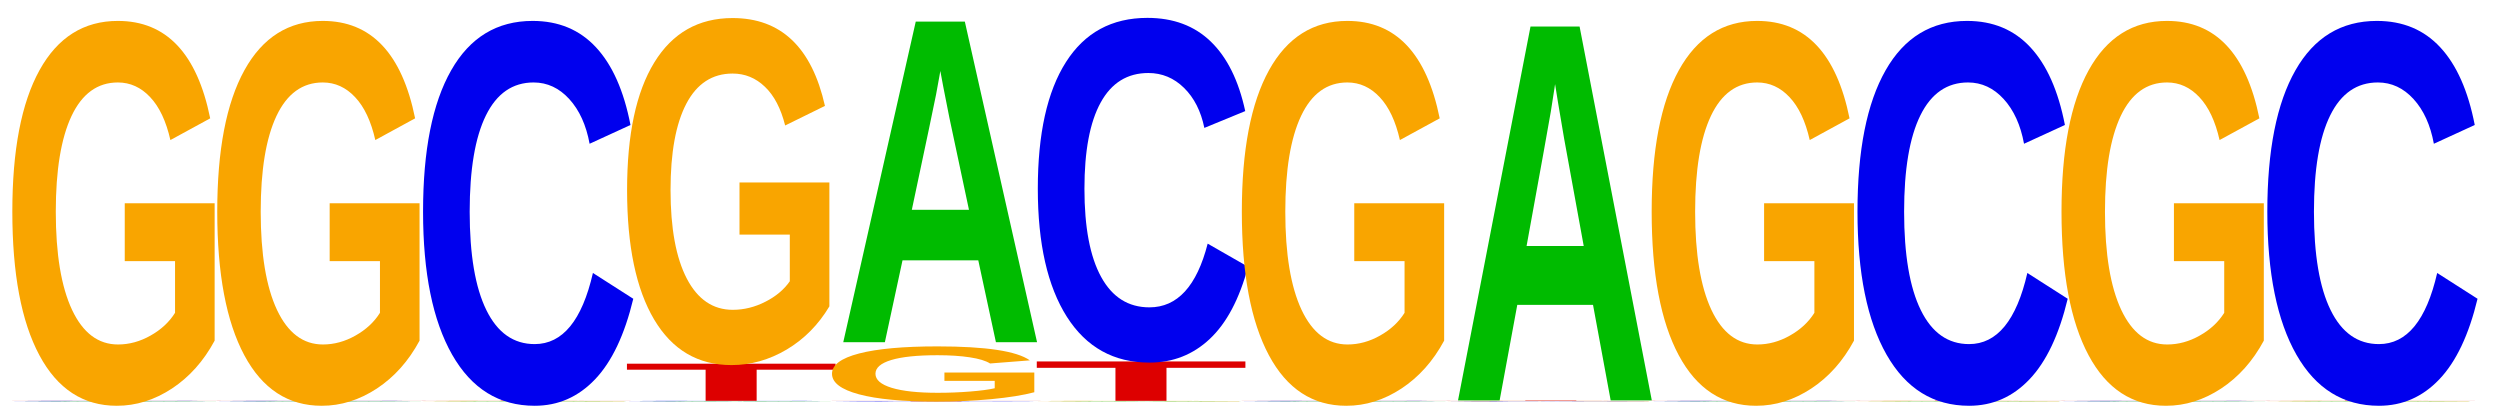
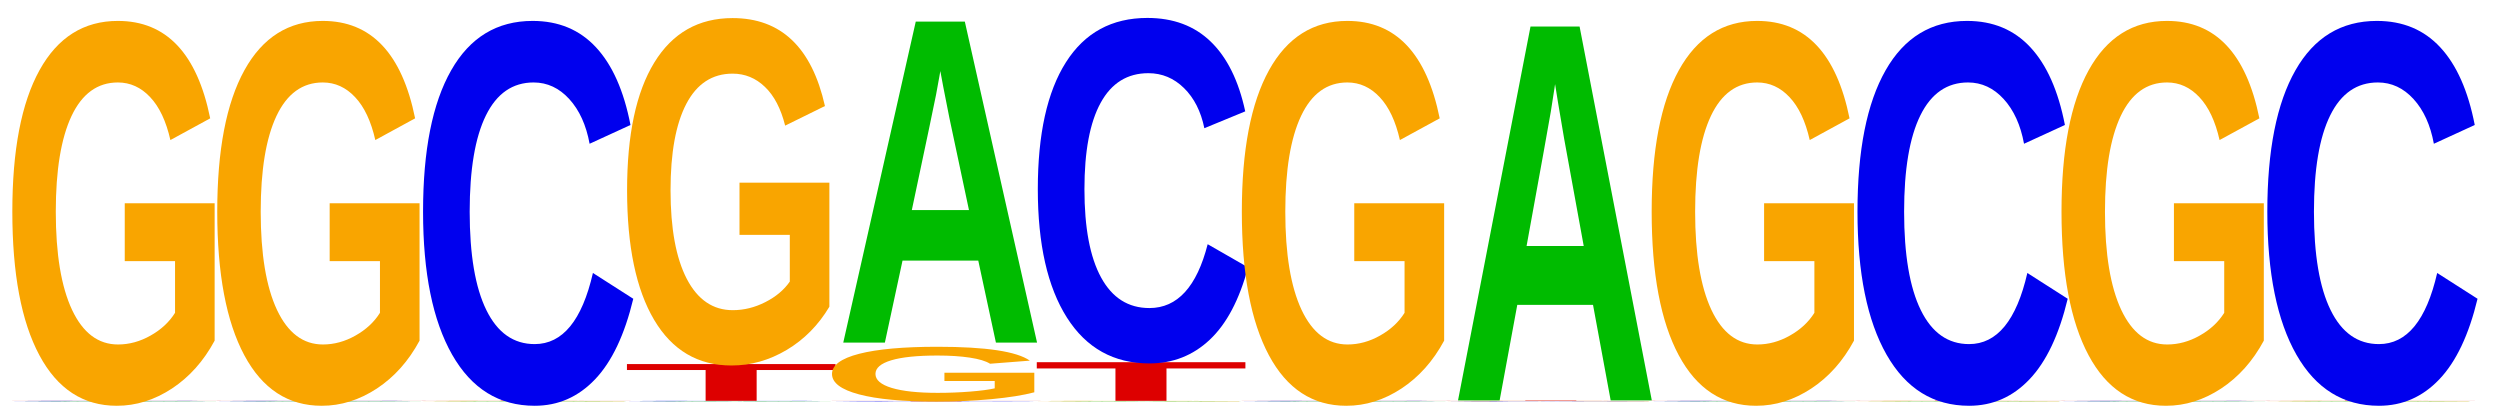
<svg width="305" height="50">
  <g font-family="Arial" font-weight="bold" font-size="66.5">
    <text fill="#00BB00" x="0" y="0" transform="matrix(0.53,0,0,0.001,2,49)">A</text>
    <text fill="#0000EE" x="0" y="0" transform="matrix(0.59,0,0,0.001,0,48.95)">C</text>
    <text fill="#DD0000" x="0" y="0" transform="matrix(0.65,0,0,0.001,1,48.9)">T</text>
    <text fill="#F9A500" x="0" y="0" transform="matrix(0.55,0,0,0.997,0,48.85)">G</text>
    <text fill="#00BB00" x="0" y="0" transform="matrix(0.53,0,0,0.001,27,49)">A</text>
    <text fill="#0000EE" x="0" y="0" transform="matrix(0.59,0,0,0.001,25,48.95)">C</text>
    <text fill="#DD0000" x="0" y="0" transform="matrix(0.65,0,0,0.001,26,48.9)">T</text>
    <text fill="#F9A500" x="0" y="0" transform="matrix(0.55,0,0,0.997,25,48.85)">G</text>
    <text fill="#00BB00" x="0" y="0" transform="matrix(0.53,0,0,0.001,52,49)">A</text>
    <text fill="#F9A500" x="0" y="0" transform="matrix(0.55,0,0,0.001,50,48.95)">G</text>
    <text fill="#DD0000" x="0" y="0" transform="matrix(0.65,0,0,0.001,51,48.9)">T</text>
    <text fill="#0000EE" x="0" y="0" transform="matrix(0.59,0,0,0.997,50,48.85)">C</text>
    <text fill="#00BB00" x="0" y="0" transform="matrix(0.53,0,0,0.001,77,49)">A</text>
    <text fill="#0000EE" x="0" y="0" transform="matrix(0.59,0,0,0.001,75,48.95)">C</text>
-     <text fill="#DD0000" x="0" y="0" transform="matrix(0.65,0,0,0.099,76,48.9)">T</text>
-     <text fill="#F9A500" x="0" y="0" transform="matrix(0.55,0,0,0.899,75,43.95)">G</text>
+     <text fill="#DD0000" x="0" y="0" transform="matrix(0.65,0,0,0.098,76,48.9)">T</text>
+     <text fill="#F9A500" x="0" y="0" transform="matrix(0.55,0,0,0.900,75,44)">G</text>
    <text fill="#0000EE" x="0" y="0" transform="matrix(0.59,0,0,0.001,100,49)">C</text>
    <text fill="#DD0000" x="0" y="0" transform="matrix(0.65,0,0,0.001,101,48.95)">T</text>
-     <text fill="#F9A500" x="0" y="0" transform="matrix(0.55,0,0,0.143,100,48.9)">G</text>
-     <text fill="#00BB00" x="0" y="0" transform="matrix(0.53,0,0,0.855,102,41.75)">A</text>
+     <text fill="#F9A500" x="0" y="0" transform="matrix(0.55,0,0,0.142,100,48.9)">G</text>
+     <text fill="#00BB00" x="0" y="0" transform="matrix(0.53,0,0,0.856,102,41.8)">A</text>
    <text fill="#00BB00" x="0" y="0" transform="matrix(0.53,0,0,0.001,127,49)">A</text>
    <text fill="#F9A500" x="0" y="0" transform="matrix(0.55,0,0,0.001,125,48.95)">G</text>
-     <text fill="#DD0000" x="0" y="0" transform="matrix(0.65,0,0,0.105,126,48.9)">T</text>
-     <text fill="#0000EE" x="0" y="0" transform="matrix(0.59,0,0,0.893,125,43.65)">C</text>
+     <text fill="#DD0000" x="0" y="0" transform="matrix(0.65,0,0,0.103,126,48.9)">T</text>
+     <text fill="#0000EE" x="0" y="0" transform="matrix(0.59,0,0,0.895,125,43.75)">C</text>
    <text fill="#00BB00" x="0" y="0" transform="matrix(0.53,0,0,0.001,152,49)">A</text>
    <text fill="#0000EE" x="0" y="0" transform="matrix(0.59,0,0,0.001,150,48.95)">C</text>
    <text fill="#DD0000" x="0" y="0" transform="matrix(0.65,0,0,0.001,151,48.9)">T</text>
    <text fill="#F9A500" x="0" y="0" transform="matrix(0.55,0,0,0.997,150,48.85)">G</text>
    <text fill="#0000EE" x="0" y="0" transform="matrix(0.59,0,0,0.001,175,49)">C</text>
    <text fill="#F9A500" x="0" y="0" transform="matrix(0.55,0,0,0.001,175,48.95)">G</text>
    <text fill="#DD0000" x="0" y="0" transform="matrix(0.65,0,0,0.001,176,48.9)">T</text>
    <text fill="#00BB00" x="0" y="0" transform="matrix(0.53,0,0,0.997,177,48.85)">A</text>
    <text fill="#00BB00" x="0" y="0" transform="matrix(0.53,0,0,0.001,202,49)">A</text>
    <text fill="#0000EE" x="0" y="0" transform="matrix(0.59,0,0,0.001,200,48.95)">C</text>
    <text fill="#DD0000" x="0" y="0" transform="matrix(0.65,0,0,0.001,201,48.9)">T</text>
    <text fill="#F9A500" x="0" y="0" transform="matrix(0.55,0,0,0.997,200,48.85)">G</text>
    <text fill="#00BB00" x="0" y="0" transform="matrix(0.53,0,0,0.001,227,49)">A</text>
    <text fill="#F9A500" x="0" y="0" transform="matrix(0.55,0,0,0.001,225,48.95)">G</text>
    <text fill="#DD0000" x="0" y="0" transform="matrix(0.65,0,0,0.001,226,48.9)">T</text>
    <text fill="#0000EE" x="0" y="0" transform="matrix(0.59,0,0,0.997,225,48.85)">C</text>
    <text fill="#00BB00" x="0" y="0" transform="matrix(0.53,0,0,0.001,252,49)">A</text>
    <text fill="#0000EE" x="0" y="0" transform="matrix(0.59,0,0,0.001,250,48.95)">C</text>
    <text fill="#DD0000" x="0" y="0" transform="matrix(0.65,0,0,0.001,251,48.9)">T</text>
    <text fill="#F9A500" x="0" y="0" transform="matrix(0.55,0,0,0.997,250,48.85)">G</text>
    <text fill="#00BB00" x="0" y="0" transform="matrix(0.53,0,0,0.001,277,49)">A</text>
    <text fill="#F9A500" x="0" y="0" transform="matrix(0.55,0,0,0.001,275,48.95)">G</text>
    <text fill="#DD0000" x="0" y="0" transform="matrix(0.65,0,0,0.001,276,48.9)">T</text>
    <text fill="#0000EE" x="0" y="0" transform="matrix(0.59,0,0,0.997,275,48.85)">C</text>
  </g>
</svg>
